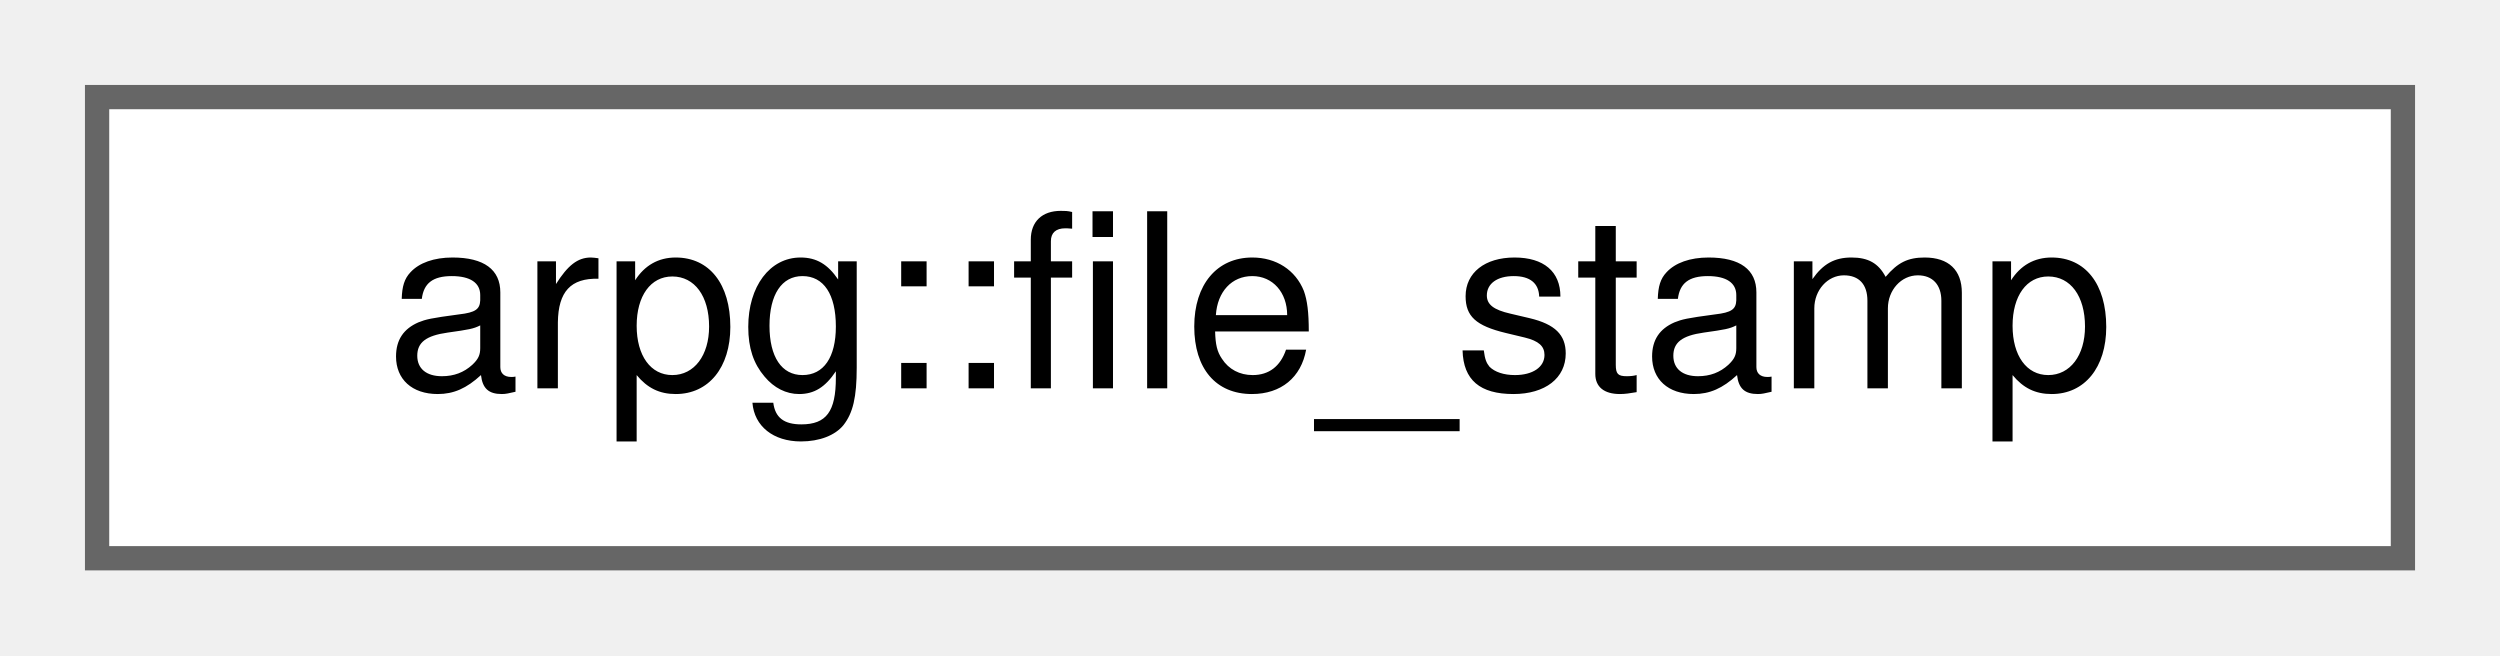
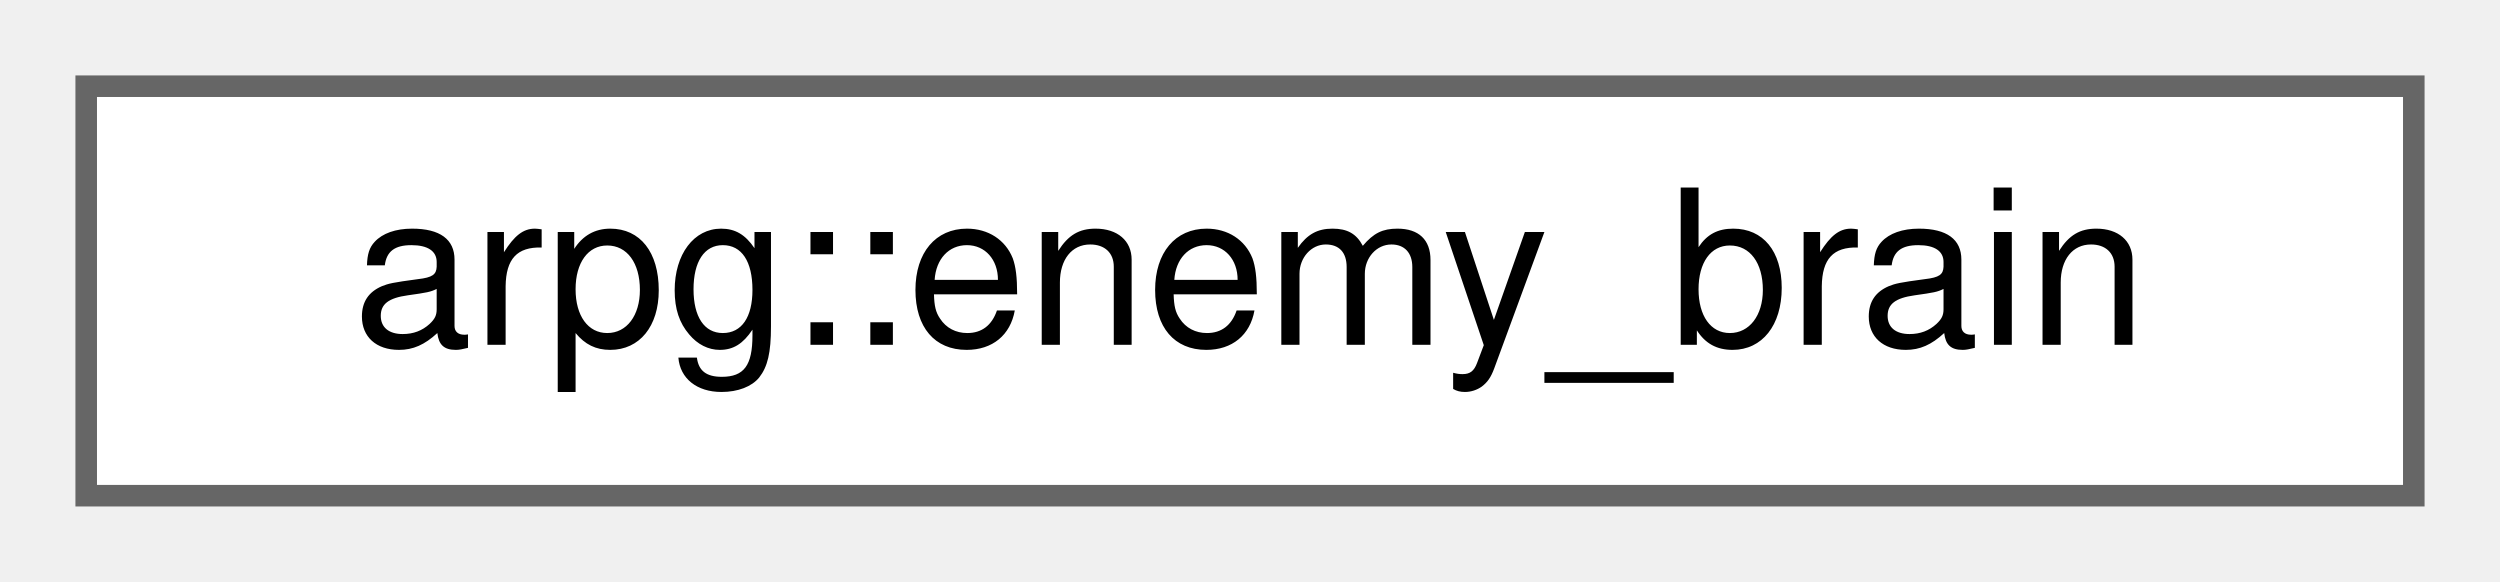
- <svg xmlns="http://www.w3.org/2000/svg" xmlns:xlink="http://www.w3.org/1999/xlink" width="103pt" height="27pt" viewBox="0.00 0.00 103.00 27.00">
+ <svg xmlns="http://www.w3.org/2000/svg" xmlns:xlink="http://www.w3.org/1999/xlink" width="116pt" height="27pt" viewBox="0.00 0.00 116.00 27.00">
  <g id="graph0" class="graph" transform="scale(1 1) rotate(0) translate(4 23)">
    <g id="Node000000" class="node">
      <g id="a_Node000000">
-         <a xlink:href="structarpg_1_1file__stamp.html" target="_top" xlink:title="What tells one version of a file from another.">
-           <polygon fill="white" stroke="#666666" points="95,-19 0,-19 0,0 95,0 95,-19" />
-           <text text-anchor="middle" x="47.5" y="-7" font-family="Helvetica,sans-Serif" font-size="10.00">arpg::file_stamp</text>
+         <a xlink:href="structarpg_1_1enemy__brain.html" target="_top" xlink:title="The thinking half of an enemy.">
+           <polygon fill="white" stroke="#666666" points="108,-19 0,-19 0,0 108,0 108,-19" />
+           <text text-anchor="middle" x="54" y="-7" font-family="Helvetica,sans-Serif" font-size="10.00">arpg::enemy_brain</text>
        </a>
      </g>
    </g>
  </g>
</svg>
